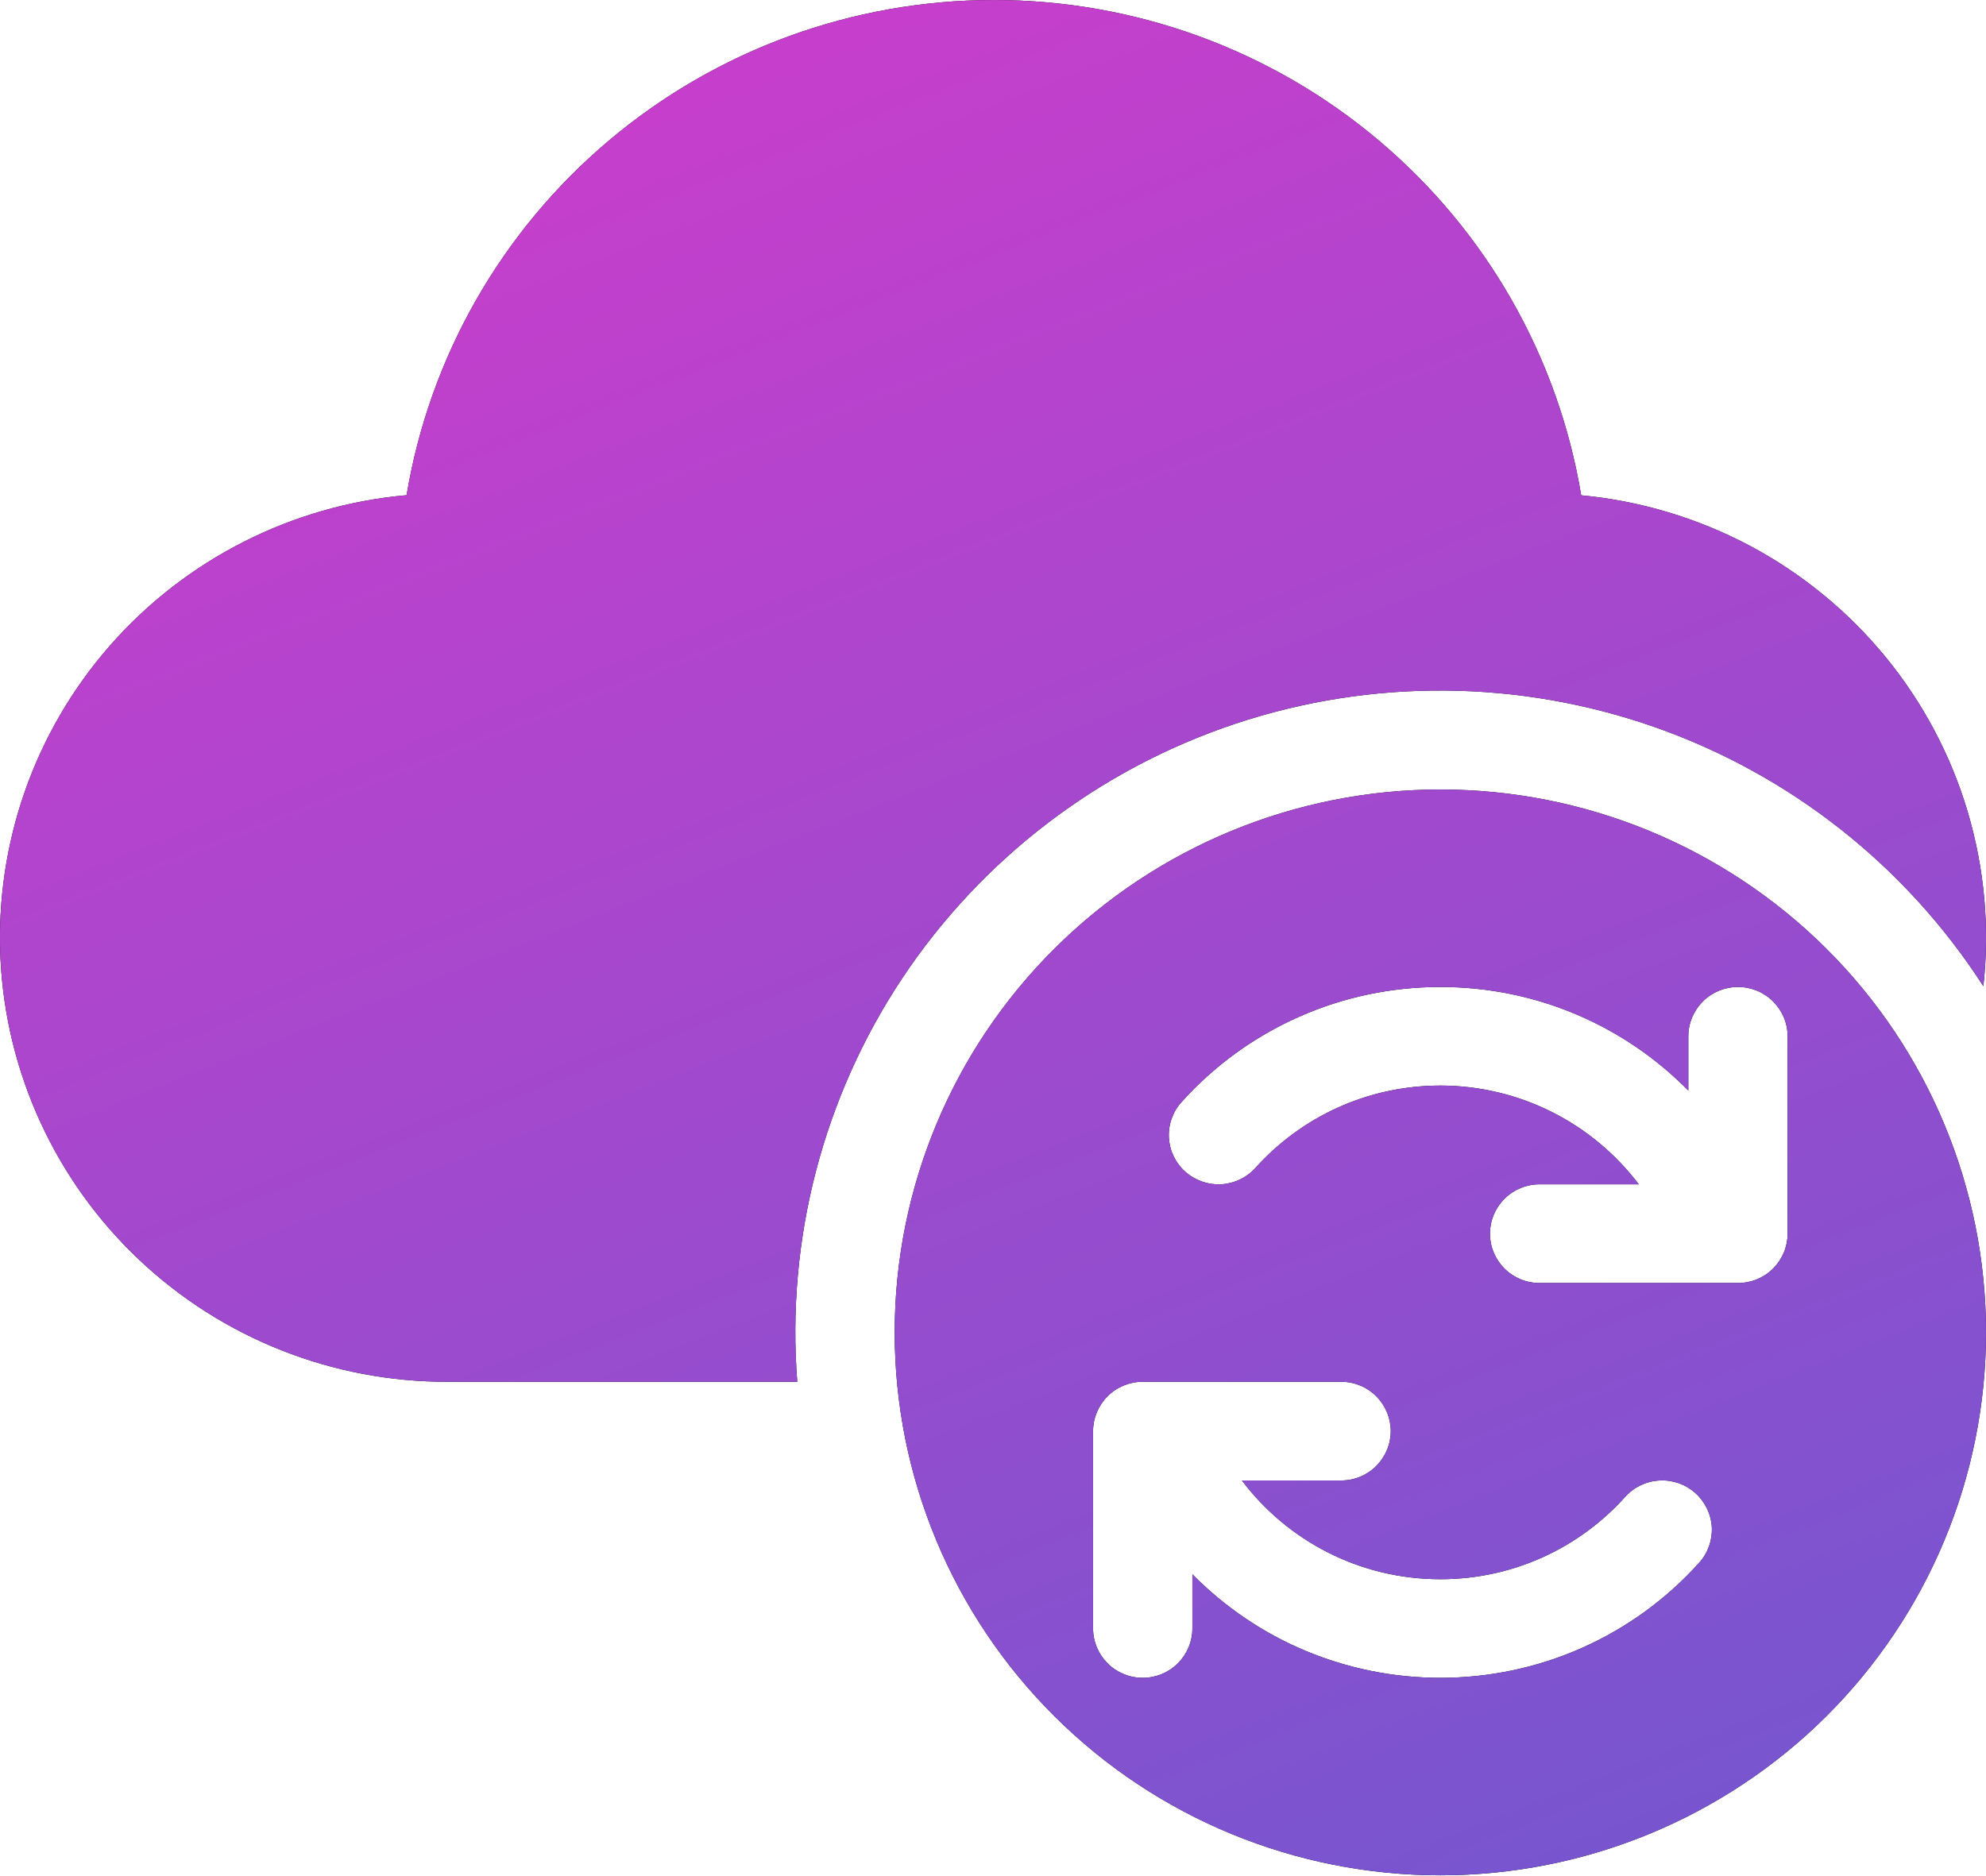
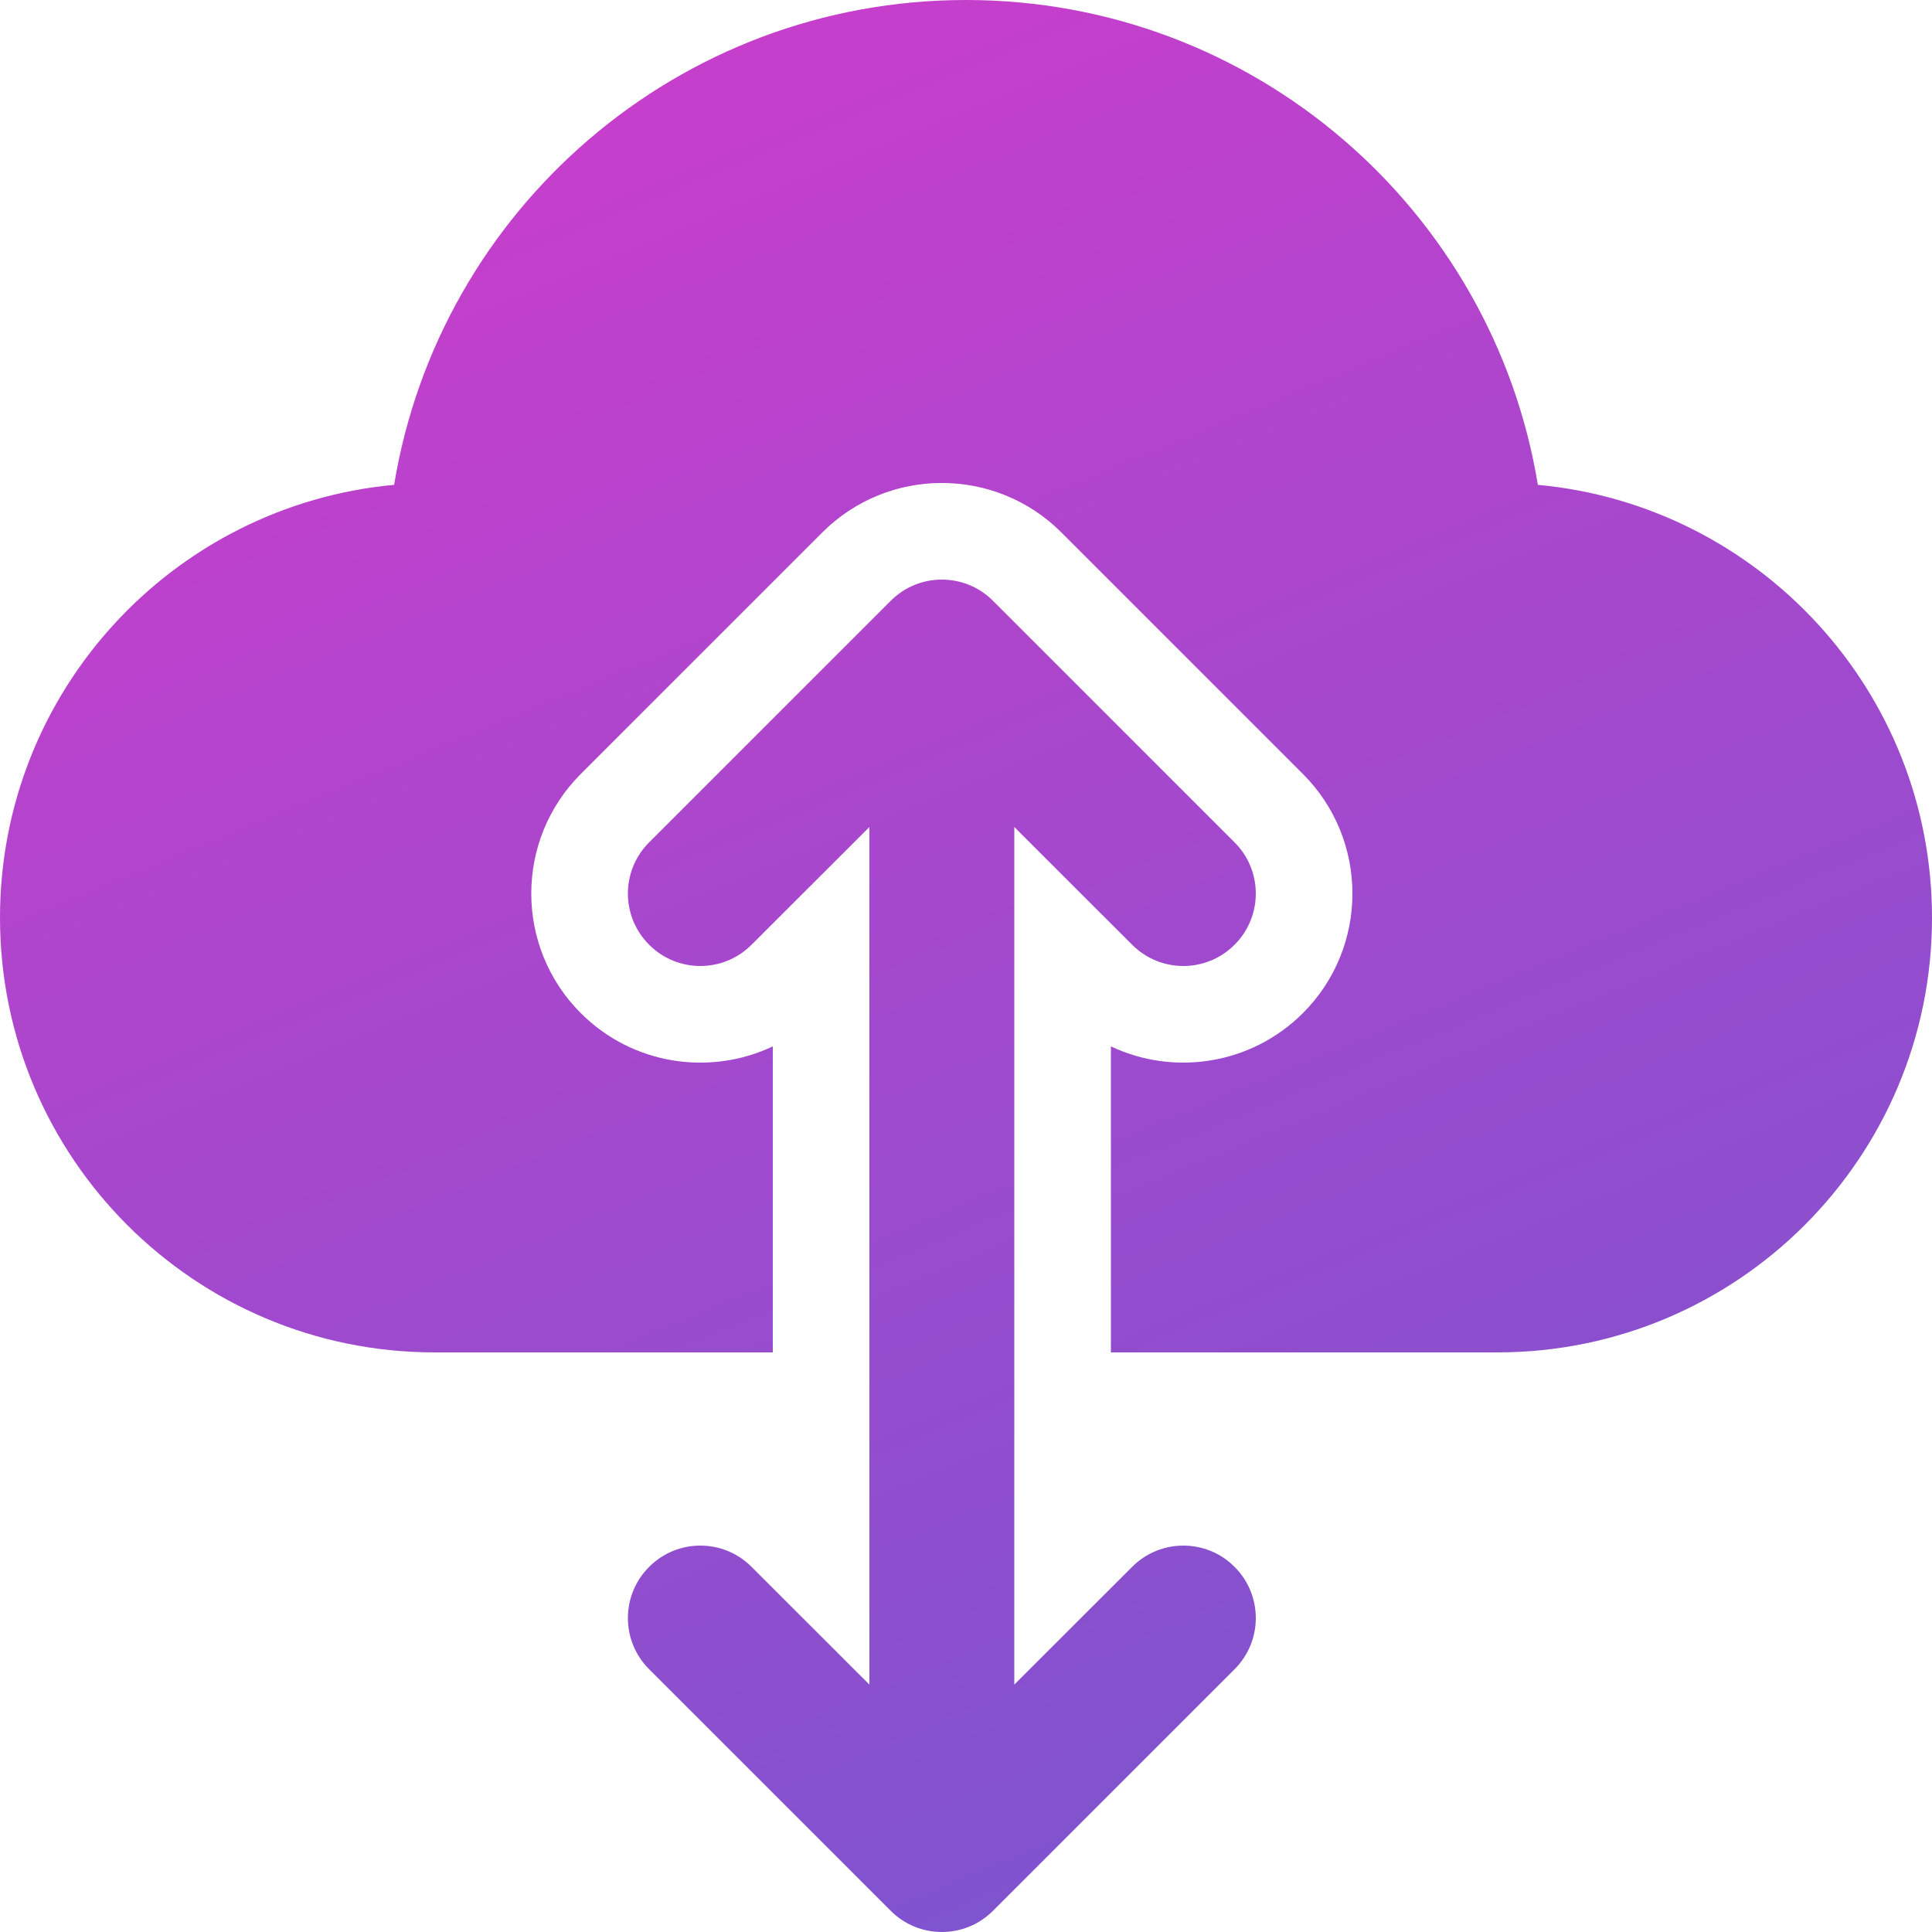
- <svg xmlns="http://www.w3.org/2000/svg" width="18" height="17" viewBox="0 0 18 17" fill="none">
-   <path d="M3.685 4.49C3.894 3.236 4.544 2.096 5.519 1.274C6.494 0.451 7.73 0 9.008 0C10.286 0 11.523 0.451 12.497 1.274C13.472 2.096 14.122 3.236 14.331 4.49C14.866 4.54 15.385 4.696 15.859 4.947C16.332 5.199 16.751 5.542 17.09 5.956C17.429 6.37 17.682 6.847 17.834 7.359C17.986 7.872 18.035 8.409 17.976 8.94C17.273 7.849 16.225 7.022 14.997 6.591C13.768 6.16 12.431 6.149 11.196 6.561C9.961 6.973 8.9 7.784 8.18 8.864C7.461 9.945 7.125 11.234 7.226 12.526H4.063C3.019 12.53 2.015 12.133 1.259 11.418C0.503 10.703 0.053 9.724 0.004 8.687C-0.044 7.65 0.311 6.635 0.997 5.852C1.683 5.07 2.646 4.581 3.685 4.489M13.055 17C14.366 17 15.624 16.482 16.552 15.559C17.479 14.636 18 13.384 18 12.079C18 10.773 17.479 9.521 16.552 8.599C15.624 7.676 14.366 7.157 13.055 7.157C11.743 7.157 10.485 7.676 9.558 8.599C8.63 9.521 8.109 10.773 8.109 12.079C8.109 13.384 8.63 14.636 9.558 15.559C10.485 16.482 11.743 17 13.055 17ZM14.853 10.736C14.643 10.459 14.372 10.233 14.06 10.078C13.748 9.922 13.403 9.841 13.055 9.841C12.389 9.841 11.791 10.129 11.378 10.588C11.299 10.676 11.187 10.729 11.068 10.736C10.949 10.742 10.832 10.701 10.743 10.622C10.654 10.543 10.601 10.432 10.594 10.313C10.588 10.195 10.629 10.078 10.709 9.99C11.004 9.662 11.365 9.399 11.77 9.219C12.174 9.039 12.612 8.947 13.055 8.947C13.936 8.947 14.732 9.307 15.302 9.886V9.394C15.302 9.275 15.35 9.162 15.434 9.078C15.518 8.994 15.633 8.947 15.752 8.947C15.871 8.947 15.986 8.994 16.07 9.078C16.154 9.162 16.202 9.275 16.202 9.394V11.184C16.202 11.302 16.154 11.416 16.07 11.5C15.986 11.584 15.871 11.631 15.752 11.631H13.954C13.834 11.631 13.72 11.584 13.636 11.5C13.552 11.416 13.504 11.302 13.504 11.184C13.504 11.065 13.552 10.951 13.636 10.867C13.72 10.783 13.834 10.736 13.954 10.736H14.853ZM9.907 12.973C9.907 12.855 9.955 12.741 10.039 12.657C10.123 12.573 10.238 12.526 10.357 12.526H12.155C12.275 12.526 12.389 12.573 12.473 12.657C12.557 12.741 12.605 12.855 12.605 12.973C12.605 13.092 12.557 13.206 12.473 13.29C12.389 13.374 12.275 13.421 12.155 13.421H11.256C11.666 13.965 12.32 14.316 13.055 14.316C13.72 14.316 14.318 14.028 14.73 13.569C14.809 13.481 14.921 13.427 15.04 13.421C15.159 13.414 15.276 13.455 15.365 13.534C15.454 13.614 15.508 13.725 15.515 13.844C15.521 13.962 15.48 14.079 15.4 14.167C15.105 14.495 14.744 14.758 14.339 14.938C13.935 15.118 13.497 15.21 13.055 15.21C12.636 15.21 12.221 15.127 11.835 14.966C11.449 14.805 11.1 14.568 10.807 14.271V14.763C10.807 14.882 10.759 14.995 10.675 15.079C10.591 15.163 10.476 15.21 10.357 15.21C10.238 15.21 10.123 15.163 10.039 15.079C9.955 14.995 9.907 14.882 9.907 14.763V12.973Z" fill="black" />
-   <path d="M3.685 4.49C3.894 3.236 4.544 2.096 5.519 1.274C6.494 0.451 7.73 0 9.008 0C10.286 0 11.523 0.451 12.497 1.274C13.472 2.096 14.122 3.236 14.331 4.49C14.866 4.54 15.385 4.696 15.859 4.947C16.332 5.199 16.751 5.542 17.09 5.956C17.429 6.37 17.682 6.847 17.834 7.359C17.986 7.872 18.035 8.409 17.976 8.94C17.273 7.849 16.225 7.022 14.997 6.591C13.768 6.16 12.431 6.149 11.196 6.561C9.961 6.973 8.9 7.784 8.18 8.864C7.461 9.945 7.125 11.234 7.226 12.526H4.063C3.019 12.53 2.015 12.133 1.259 11.418C0.503 10.703 0.053 9.724 0.004 8.687C-0.044 7.65 0.311 6.635 0.997 5.852C1.683 5.07 2.646 4.581 3.685 4.489M13.055 17C14.366 17 15.624 16.482 16.552 15.559C17.479 14.636 18 13.384 18 12.079C18 10.773 17.479 9.521 16.552 8.599C15.624 7.676 14.366 7.157 13.055 7.157C11.743 7.157 10.485 7.676 9.558 8.599C8.63 9.521 8.109 10.773 8.109 12.079C8.109 13.384 8.63 14.636 9.558 15.559C10.485 16.482 11.743 17 13.055 17ZM14.853 10.736C14.643 10.459 14.372 10.233 14.06 10.078C13.748 9.922 13.403 9.841 13.055 9.841C12.389 9.841 11.791 10.129 11.378 10.588C11.299 10.676 11.187 10.729 11.068 10.736C10.949 10.742 10.832 10.701 10.743 10.622C10.654 10.543 10.601 10.432 10.594 10.313C10.588 10.195 10.629 10.078 10.709 9.99C11.004 9.662 11.365 9.399 11.77 9.219C12.174 9.039 12.612 8.947 13.055 8.947C13.936 8.947 14.732 9.307 15.302 9.886V9.394C15.302 9.275 15.35 9.162 15.434 9.078C15.518 8.994 15.633 8.947 15.752 8.947C15.871 8.947 15.986 8.994 16.07 9.078C16.154 9.162 16.202 9.275 16.202 9.394V11.184C16.202 11.302 16.154 11.416 16.07 11.5C15.986 11.584 15.871 11.631 15.752 11.631H13.954C13.834 11.631 13.72 11.584 13.636 11.5C13.552 11.416 13.504 11.302 13.504 11.184C13.504 11.065 13.552 10.951 13.636 10.867C13.72 10.783 13.834 10.736 13.954 10.736H14.853ZM9.907 12.973C9.907 12.855 9.955 12.741 10.039 12.657C10.123 12.573 10.238 12.526 10.357 12.526H12.155C12.275 12.526 12.389 12.573 12.473 12.657C12.557 12.741 12.605 12.855 12.605 12.973C12.605 13.092 12.557 13.206 12.473 13.29C12.389 13.374 12.275 13.421 12.155 13.421H11.256C11.666 13.965 12.32 14.316 13.055 14.316C13.72 14.316 14.318 14.028 14.73 13.569C14.809 13.481 14.921 13.427 15.04 13.421C15.159 13.414 15.276 13.455 15.365 13.534C15.454 13.614 15.508 13.725 15.515 13.844C15.521 13.962 15.48 14.079 15.4 14.167C15.105 14.495 14.744 14.758 14.339 14.938C13.935 15.118 13.497 15.21 13.055 15.21C12.636 15.21 12.221 15.127 11.835 14.966C11.449 14.805 11.1 14.568 10.807 14.271V14.763C10.807 14.882 10.759 14.995 10.675 15.079C10.591 15.163 10.476 15.21 10.357 15.21C10.238 15.21 10.123 15.163 10.039 15.079C9.955 14.995 9.907 14.882 9.907 14.763V12.973Z" fill="url(#paint0_linear_944_703)" />
+ <svg xmlns="http://www.w3.org/2000/svg" width="18" height="18" viewBox="0 0 18 18" fill="none">
+   <path d="M3.672 4.517C4.093 1.955 6.318 0 9 0C11.682 0 13.907 1.955 14.328 4.517C16.388 4.708 18 6.441 18 8.55C18 10.787 16.187 12.6 13.95 12.6H10.35V9.749C10.935 10.026 11.655 9.922 12.139 9.439C12.754 8.824 12.754 7.826 12.139 7.211L9.889 4.961C9.274 4.346 8.276 4.346 7.661 4.961L5.411 7.211C4.796 7.826 4.796 8.824 5.411 9.439C5.895 9.923 6.615 10.026 7.2 9.749V12.6H4.05C1.813 12.6 0 10.787 0 8.55C0 6.441 1.612 4.708 3.672 4.517ZM11.502 8.802C11.239 9.066 10.811 9.066 10.548 8.802L9.45 7.705V15.695L10.548 14.598C10.811 14.334 11.239 14.334 11.502 14.598C11.766 14.861 11.766 15.289 11.502 15.552L9.252 17.802C8.989 18.066 8.561 18.066 8.298 17.802L6.048 15.552C5.784 15.289 5.784 14.861 6.048 14.598C6.311 14.334 6.739 14.334 7.002 14.598L8.1 15.695V7.705L7.002 8.802C6.739 9.066 6.311 9.066 6.048 8.802C5.784 8.539 5.784 8.111 6.048 7.848L8.298 5.598C8.561 5.334 8.989 5.334 9.252 5.598L11.502 7.848C11.766 8.111 11.766 8.539 11.502 8.802Z" fill="url(#paint0_linear_956_769)" />
  <defs>
-     <linearGradient id="paint0_linear_944_703" x1="2.395" y1="51.133" x2="-16.22" y2="3.572" gradientUnits="userSpaceOnUse">
+     <linearGradient id="paint0_linear_956_769" x1="2.395" y1="54.141" x2="-18.144" y2="4.579" gradientUnits="userSpaceOnUse">
      <stop stop-color="#0078D4" />
      <stop offset="0.897" stop-color="#C73ECC" />
    </linearGradient>
  </defs>
</svg>
